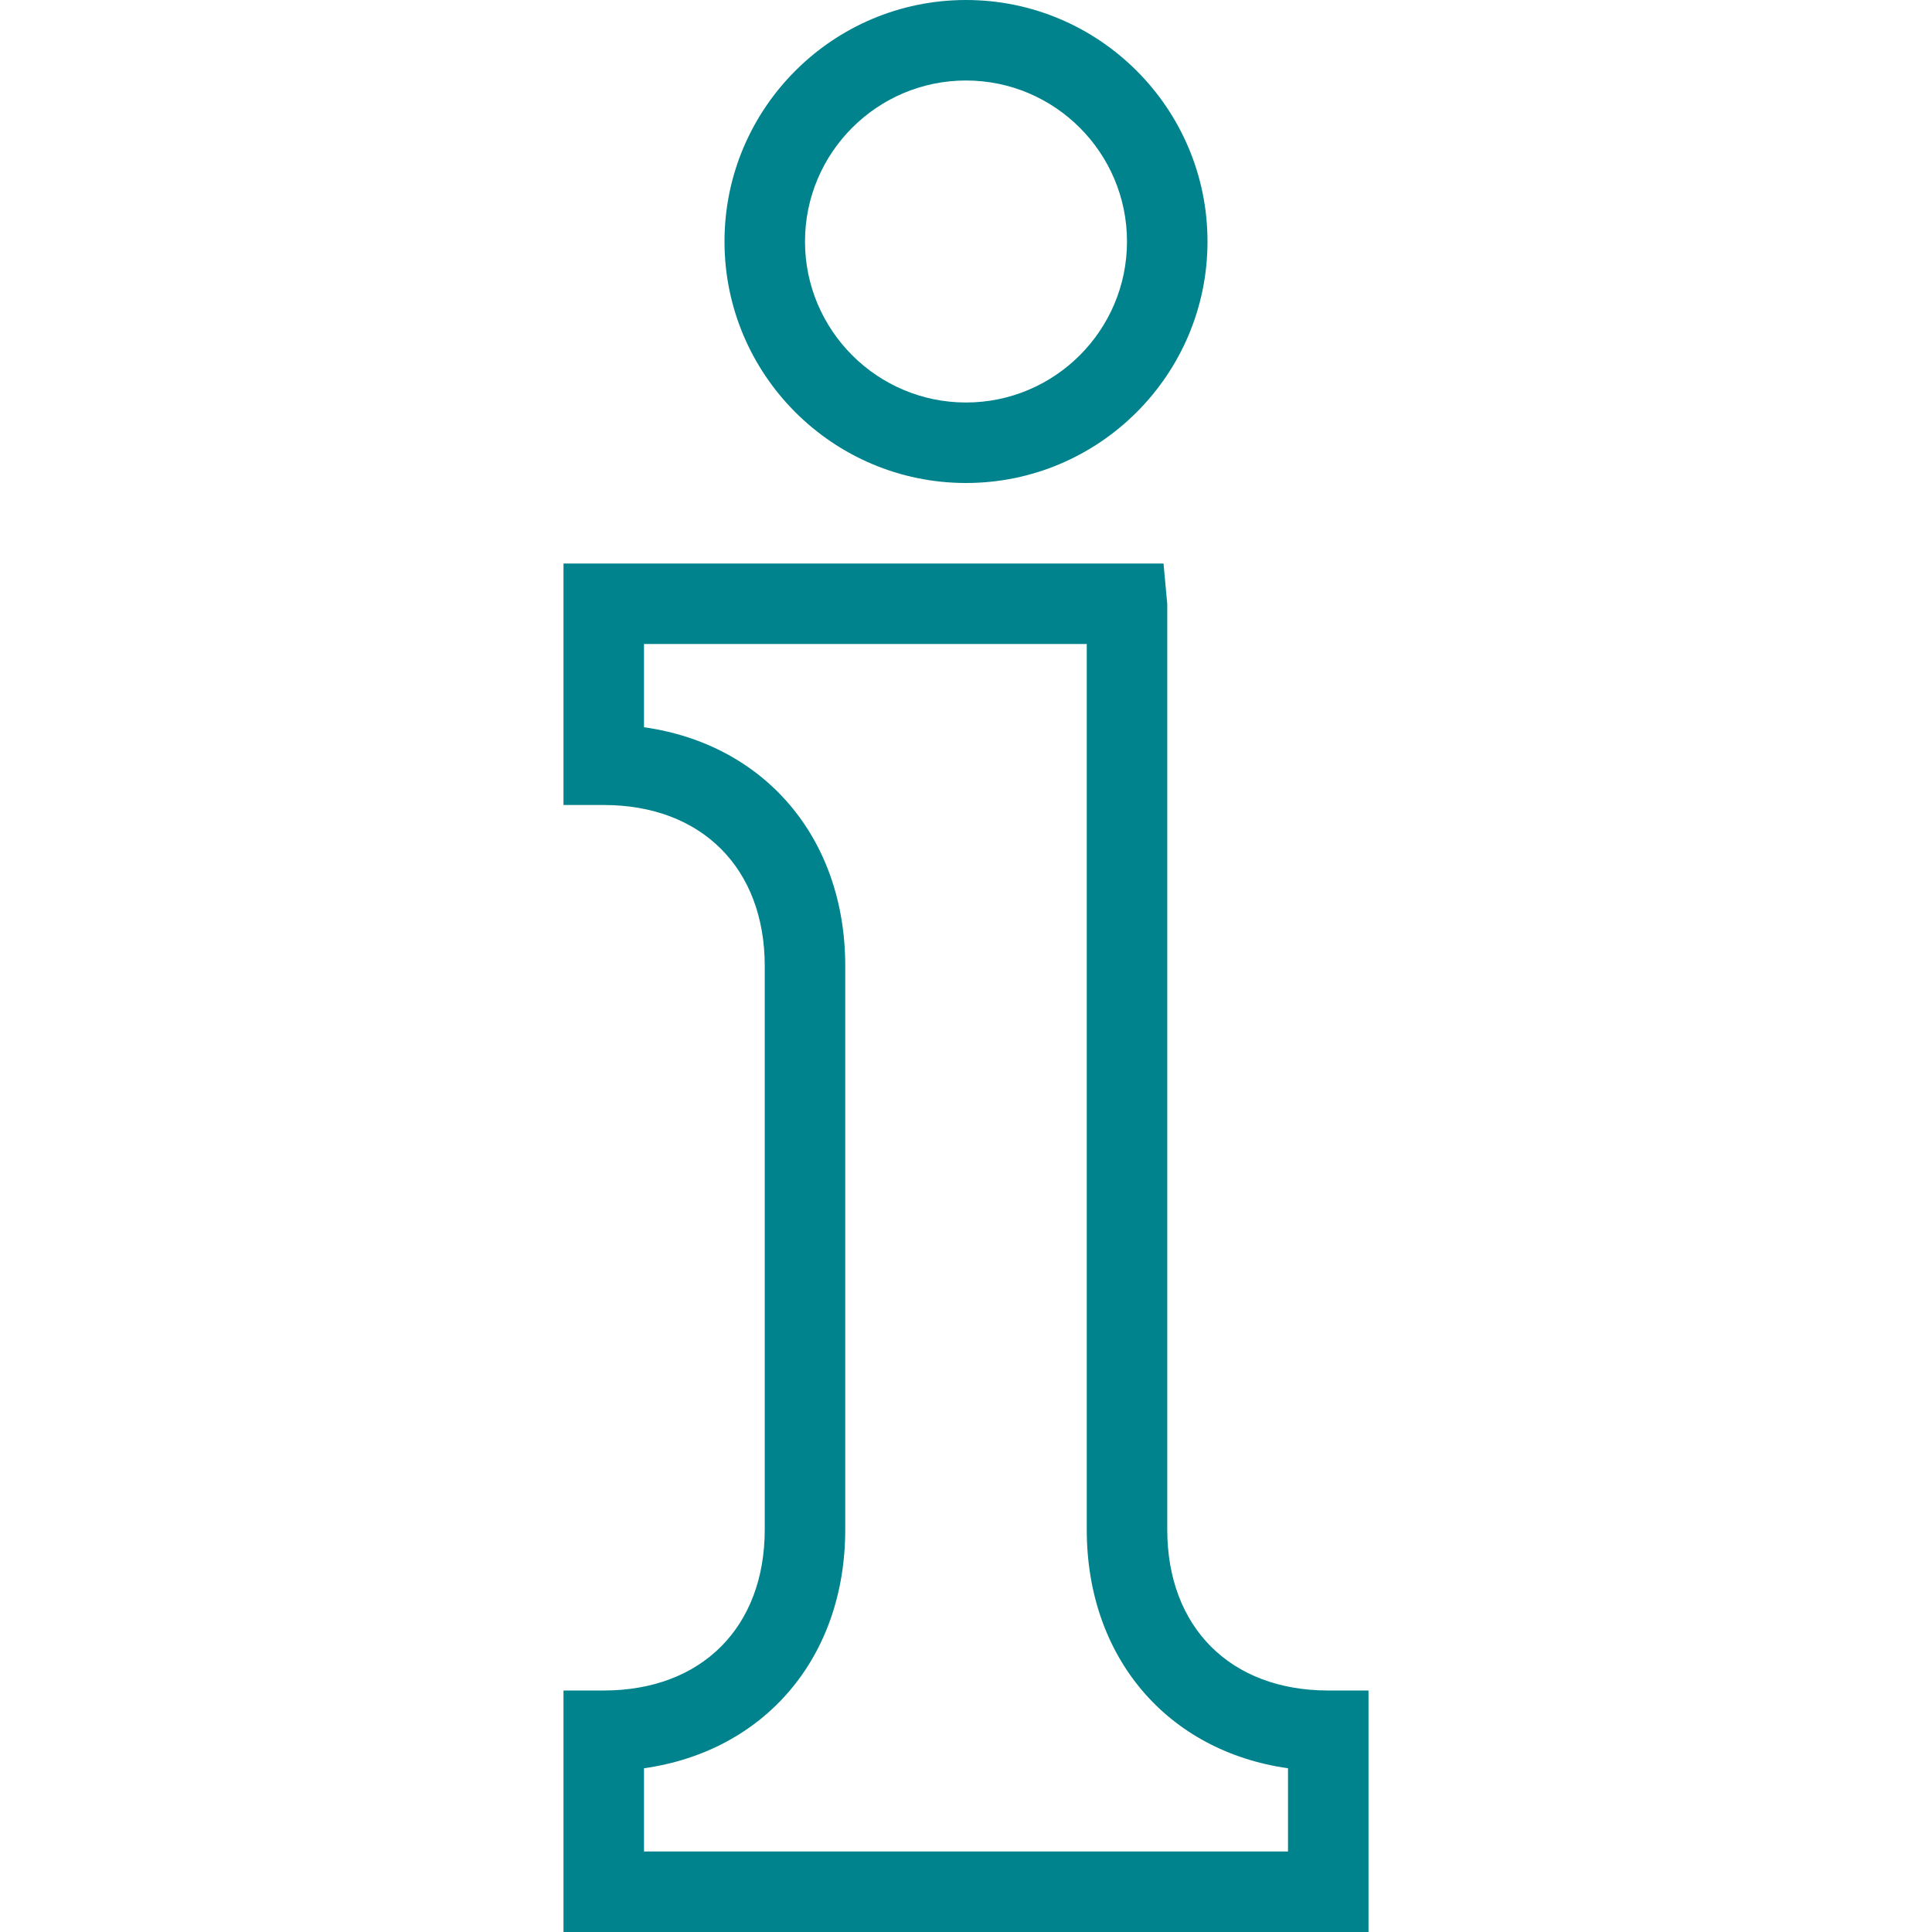
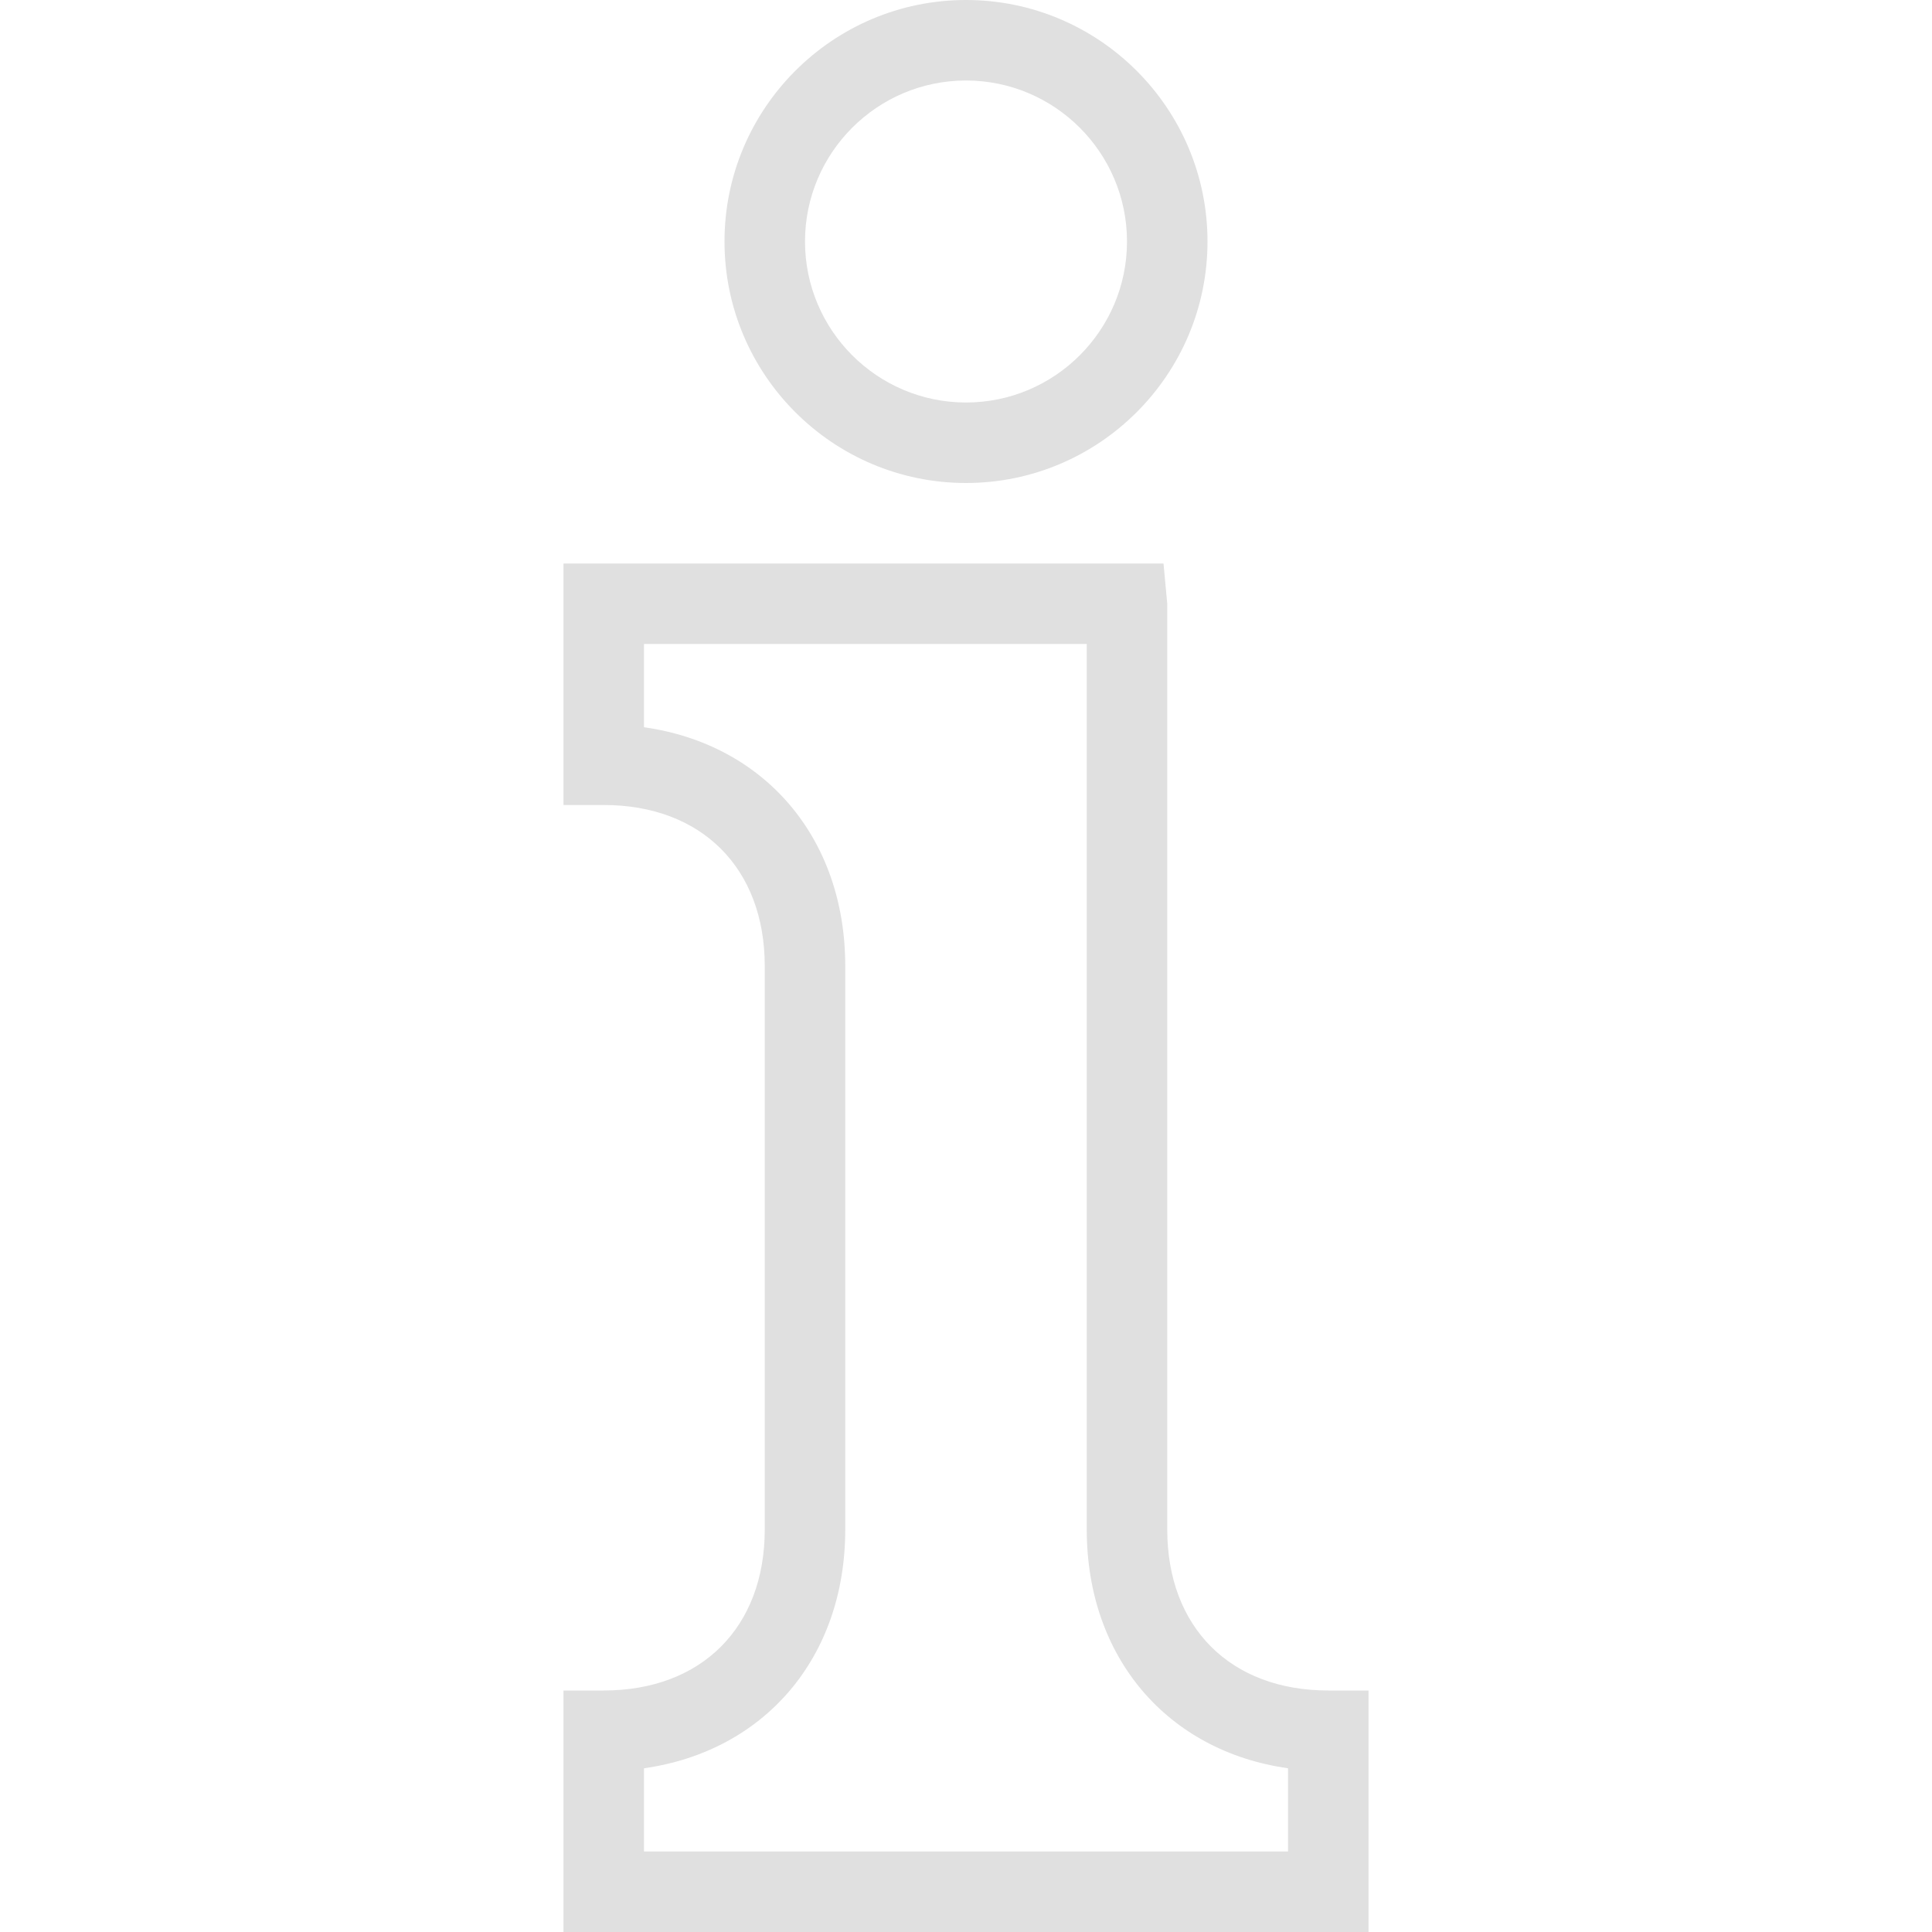
<svg xmlns="http://www.w3.org/2000/svg" xmlns:xlink="http://www.w3.org/1999/xlink" width="40px" height="40px" viewBox="0 0 48 48">
  <defs>
-     <path fill="#00838c" id="i-418" d="M33,42c-2.43,0-4-1.57-4-4V15l-0.093-1H14v6h1c2.43,0,4,1.57,4,4v14c0,2.43-1.57,4-4,4h-1v6h20v-6H33z M32,46H16v-2.068 c2.99-0.423,5-2.744,5-5.932V24c0-3.189-2.01-5.51-5-5.932V16h11v22c0,3.188,2.011,5.509,5,5.932V46z M24,12c3.308,0,6-2.691,6-6 s-2.692-6-6-6c-3.309,0-6,2.691-6,6S20.691,12,24,12z M24,2c2.206,0,4,1.795,4,4s-1.794,4-4,4c-2.206,0-4-1.795-4-4S21.794,2,24,2z" />
+     <path fill="#e0e0e0" id="i-418" d="M33,42c-2.43,0-4-1.57-4-4V15l-0.093-1H14v6h1c2.43,0,4,1.57,4,4v14c0,2.43-1.57,4-4,4h-1v6h20v-6H33z M32,46H16v-2.068 c2.99-0.423,5-2.744,5-5.932V24c0-3.189-2.01-5.51-5-5.932V16h11v22c0,3.188,2.011,5.509,5,5.932V46z M24,12c3.308,0,6-2.691,6-6 s-2.692-6-6-6c-3.309,0-6,2.691-6,6S20.691,12,24,12z M24,2c2.206,0,4,1.795,4,4s-1.794,4-4,4c-2.206,0-4-1.795-4-4S21.794,2,24,2z" />
  </defs>
  <use x="0" y="0" xlink:href="#i-418" />
</svg>
